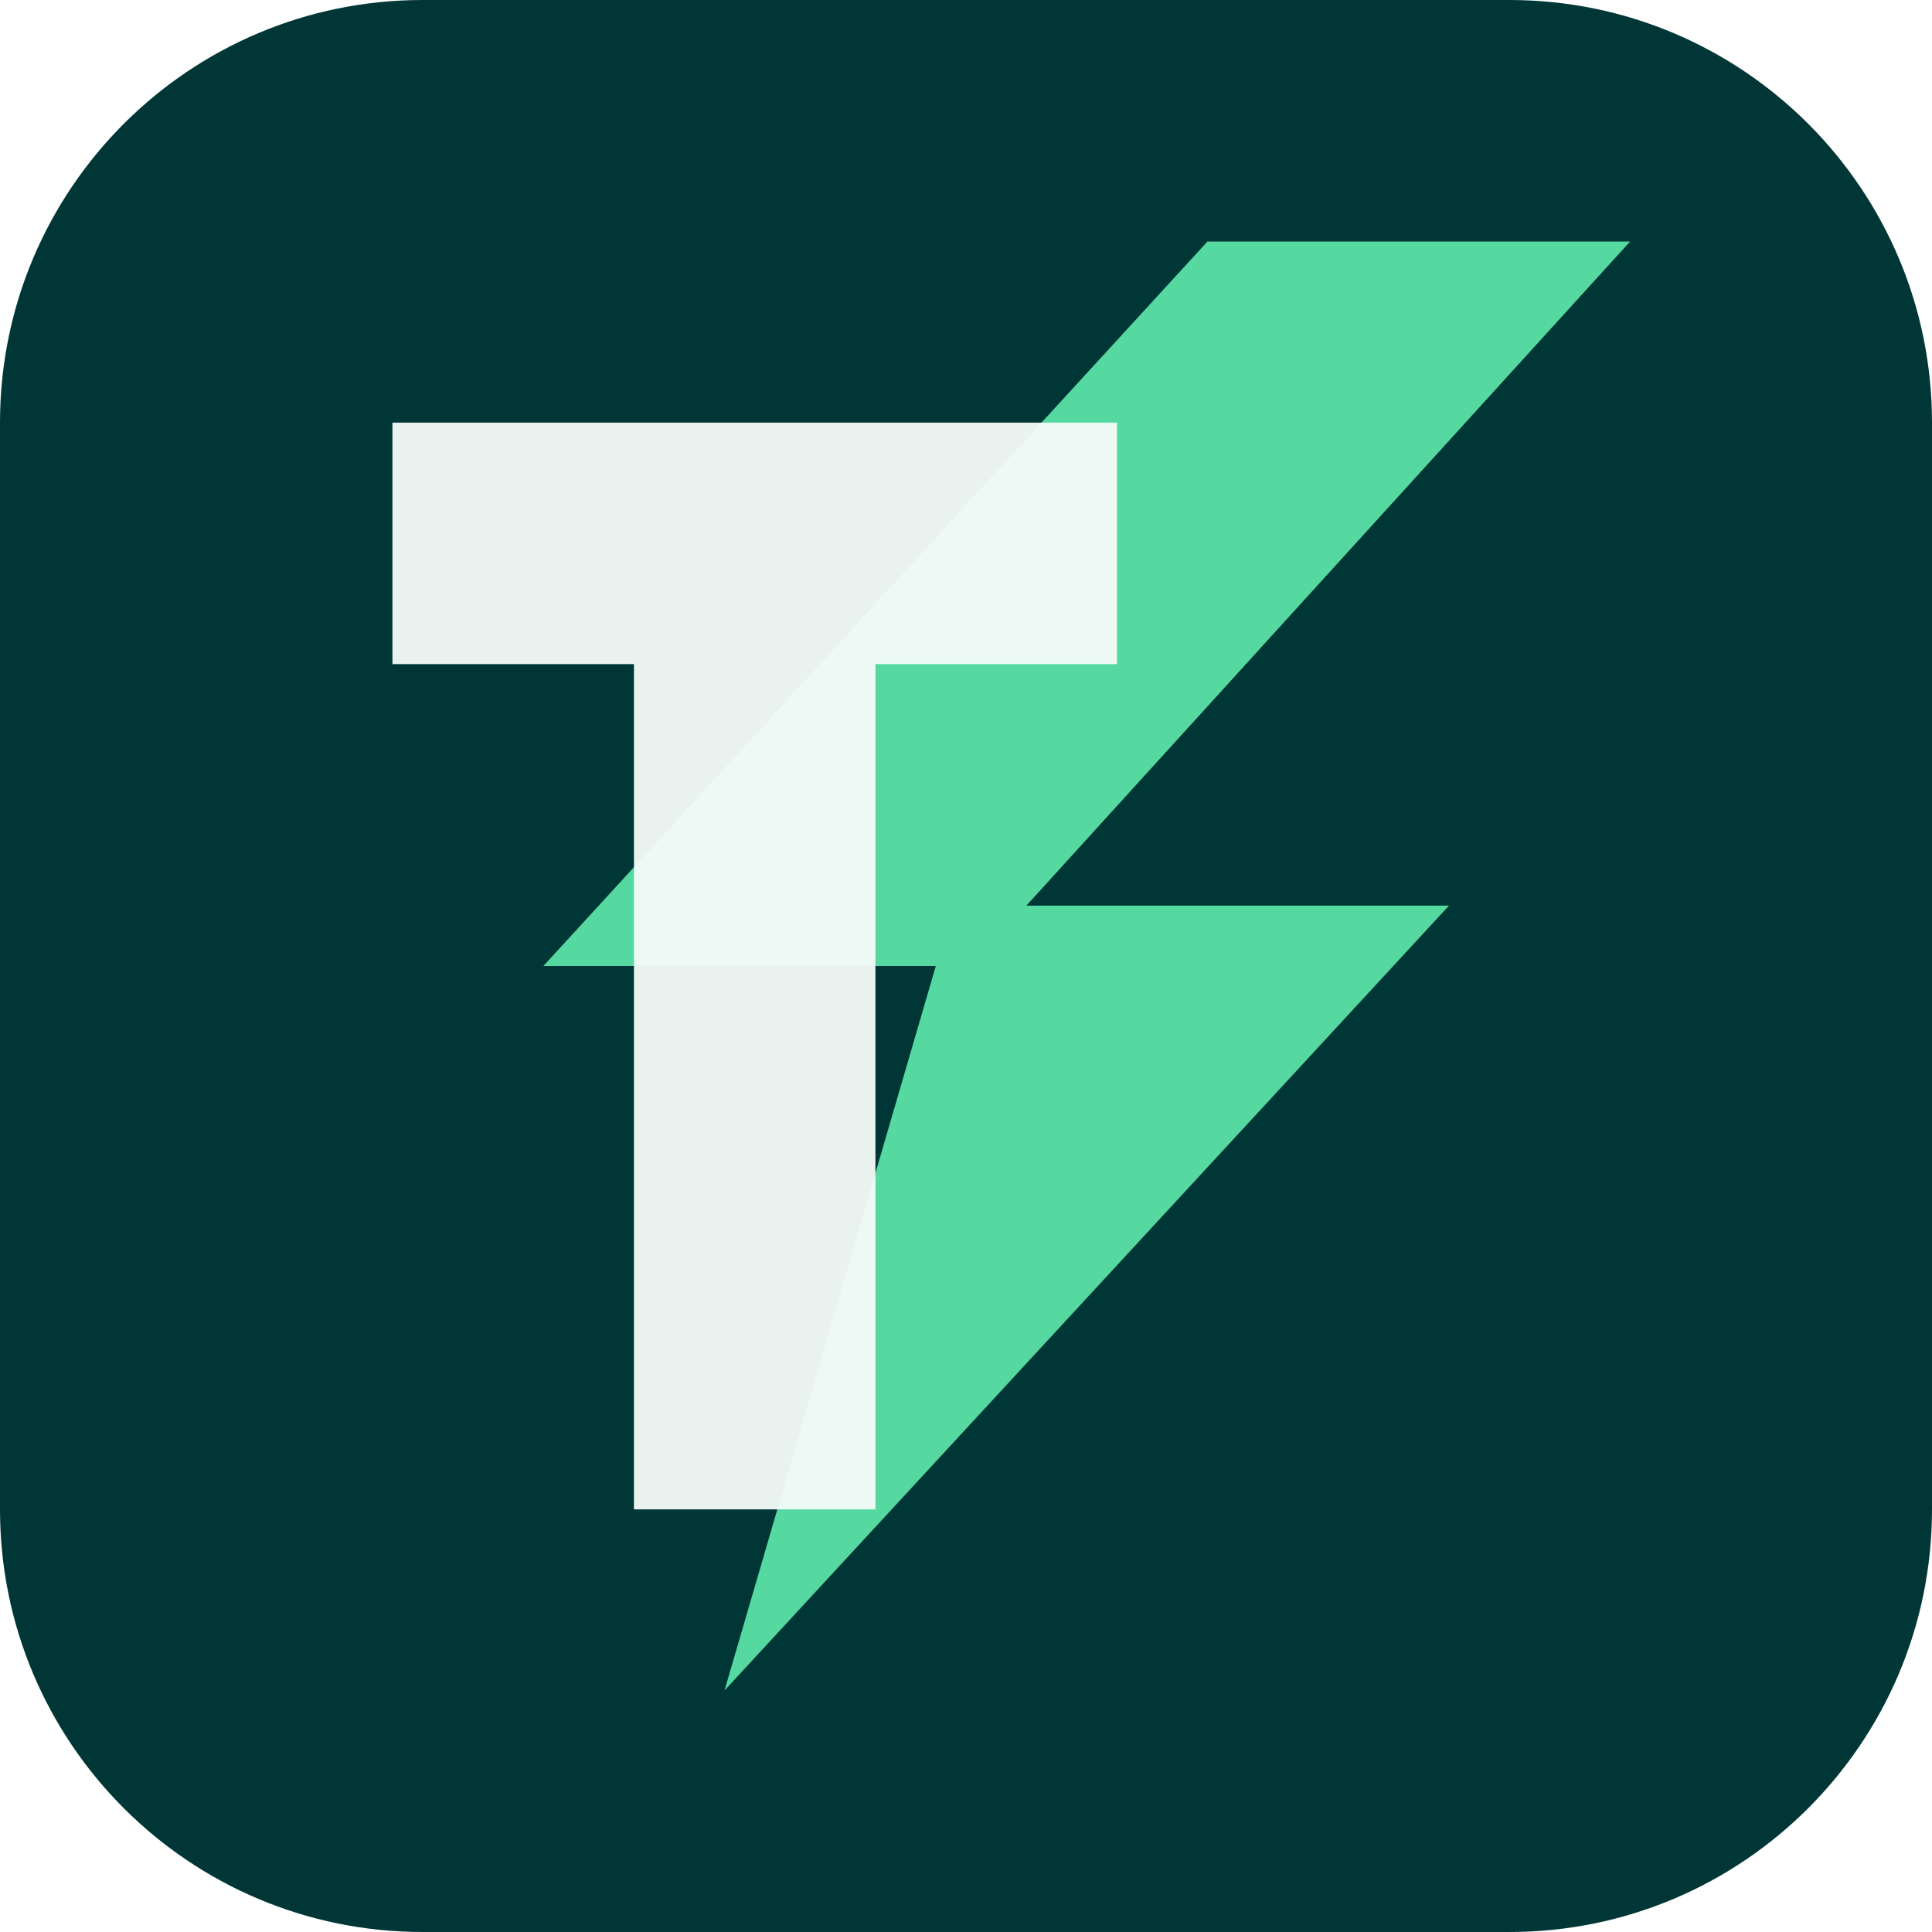
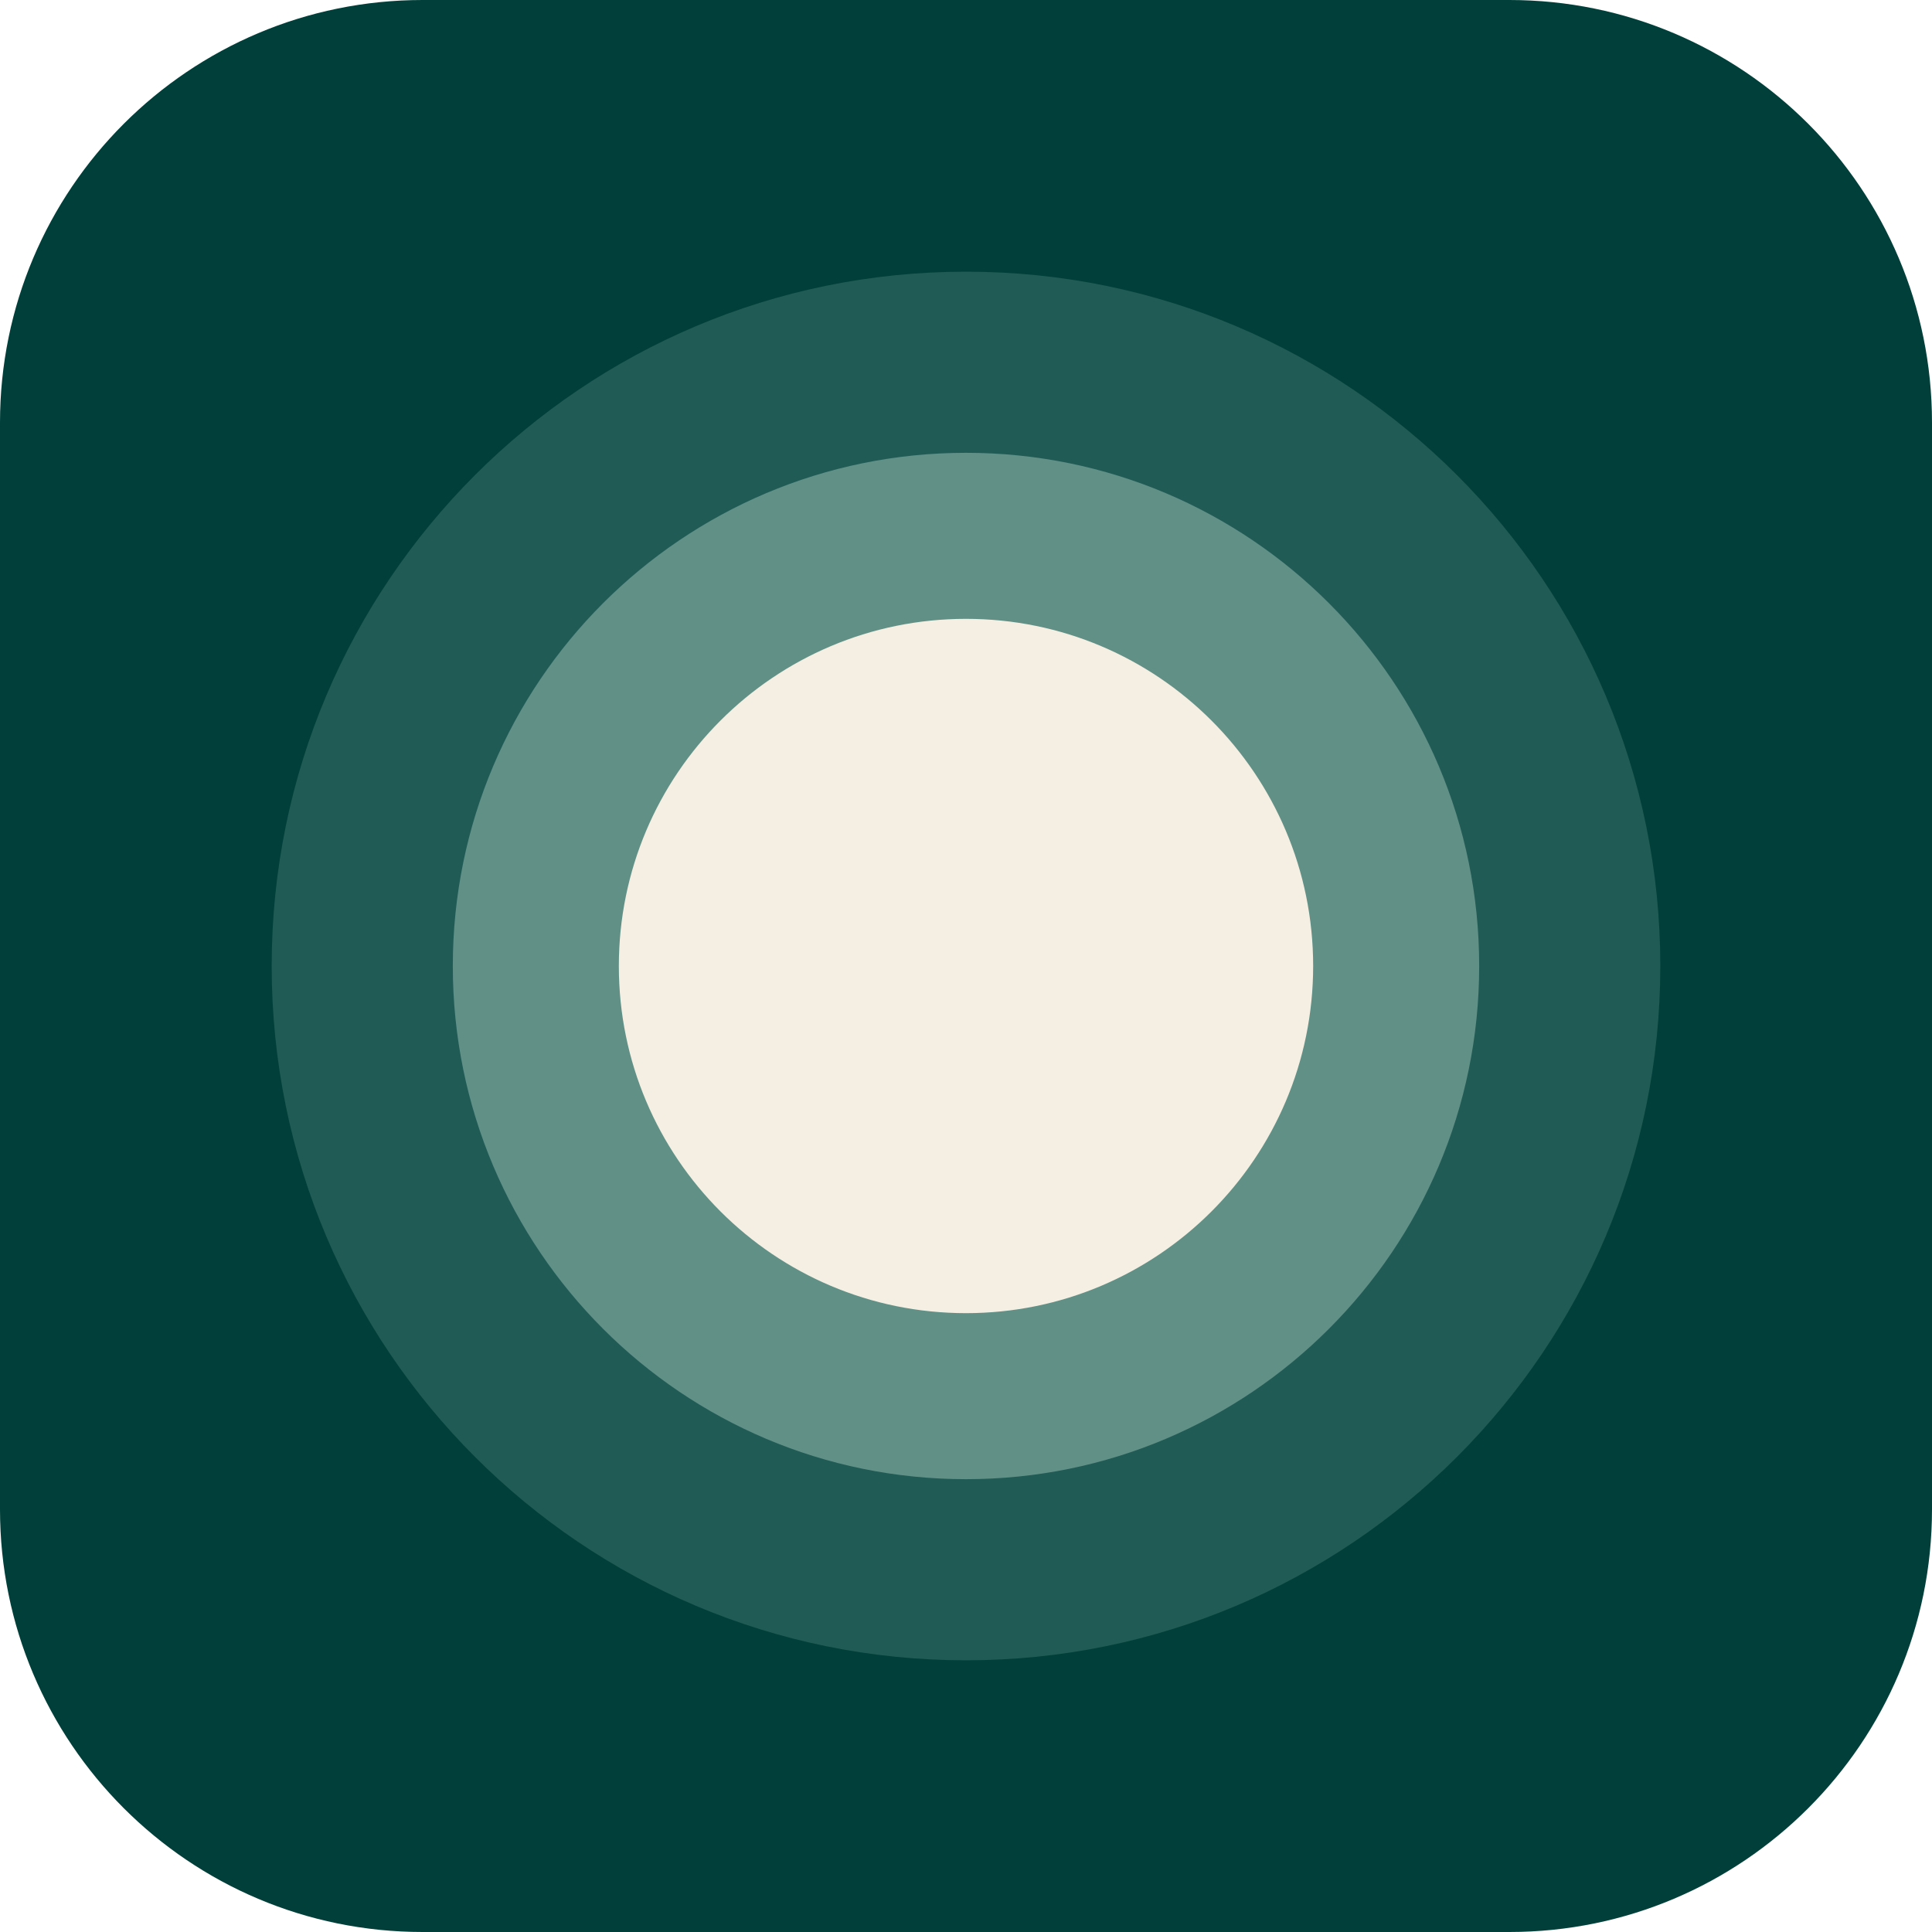
<svg xmlns="http://www.w3.org/2000/svg" viewBox="0 0 64 64" role="img" aria-label="THiS CRM">
-   <rect width="64" height="64" rx="14" fill="#003736" />
-   <path d="M40 8h14L34 30h14L24 56l7-24H18L40 8z" fill="#55D9A0" />
-   <path d="M13 14h24v8h-8v28h-8V22h-8z" fill="#F4FBF8" opacity=".95" />
+   <rect width="64" height="64" rx="14" fill="#003f3a" />
+   <circle cx="32" cy="32" r="23" fill="#b9d8ce" opacity="0.18" />
+   <circle cx="32" cy="32" r="17" fill="#b9d8ce" opacity="0.42" />
+   <circle cx="32" cy="32" r="11.5" fill="#f4efe2" />
</svg>
